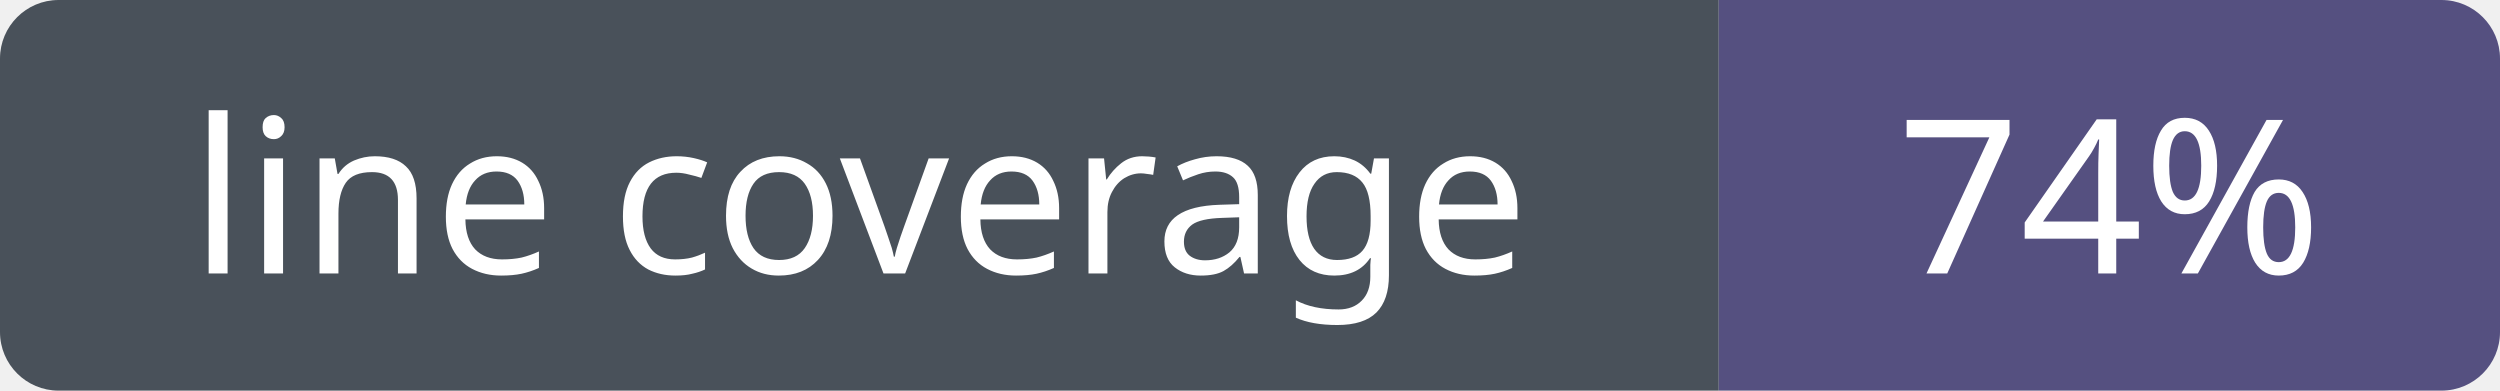
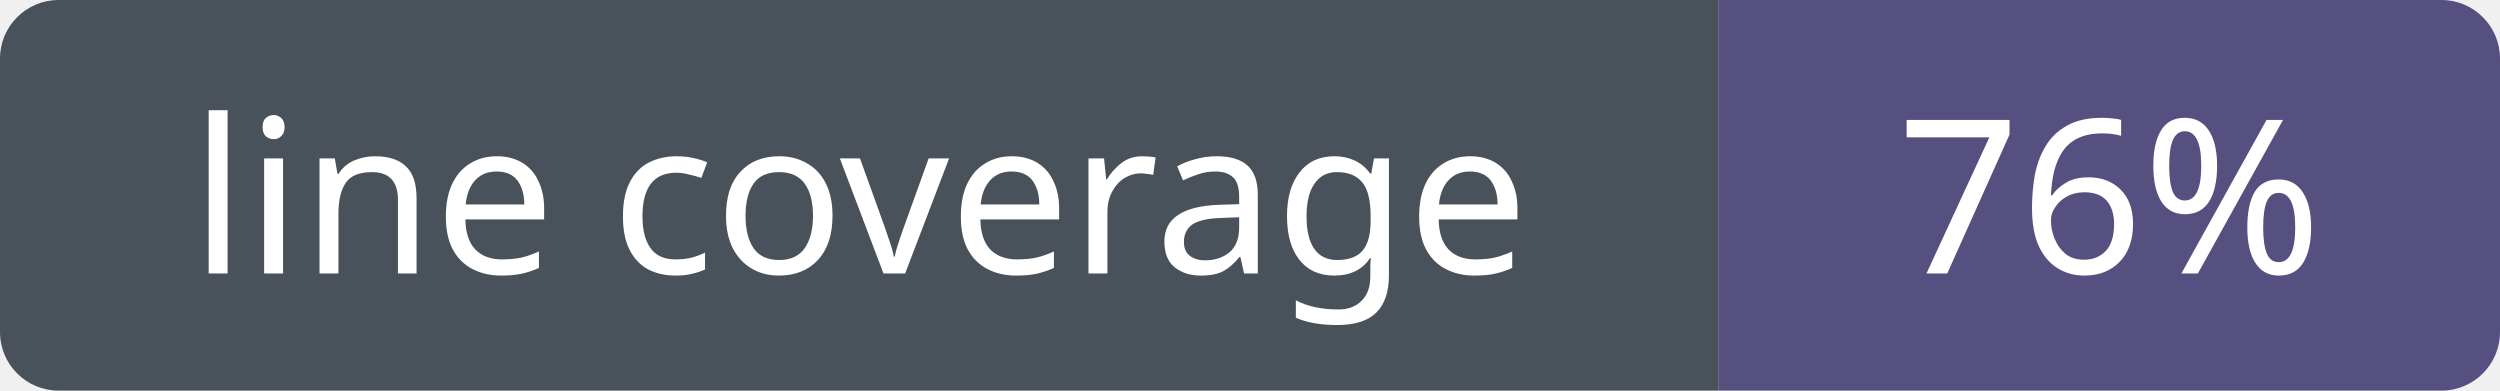
- <svg xmlns="http://www.w3.org/2000/svg" width="128" height="20" role="img" aria-label="line coverage: 74%">
+ <svg xmlns="http://www.w3.org/2000/svg" width="128" height="20" role="img" aria-label="line coverage: 76%">
  <clipPath id="r">
    <rect width="128" height="20" rx="3" />
  </clipPath>
  <g clip-path="url(#r)">
    <rect width="88" height="20" fill="#49515a" />
    <rect x="88" width="40" height="20" fill="#555080" />
  </g>
  <g fill="white" font-family="Verdana,sans-serif" font-size="11" text-anchor="middle">
    <text x="44" y="14">line coverage</text>
-     <text x="108" y="14">74%</text>
+     <text x="108" y="14">76%</text>
  </g>
</svg>
